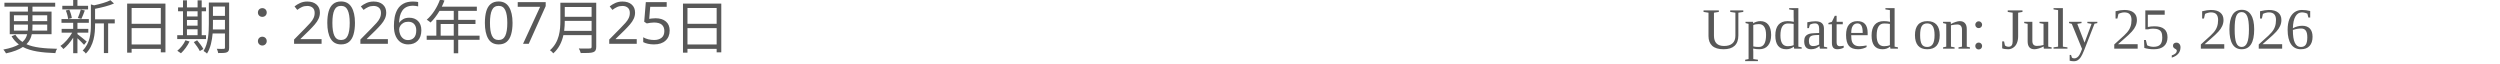
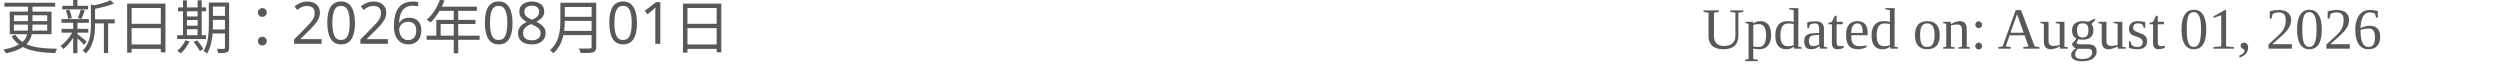
<svg xmlns="http://www.w3.org/2000/svg" width="514px" height="13px" viewBox="0 0 514 13" version="1.1">
  <g id="页面-1" stroke="none" stroke-width="1" fill="none" fill-rule="evenodd" font-family="STSongti-SC-Regular, Songti SC" font-size="12" font-weight="normal" letter-spacing="-0.05" line-spacing="17">
-     <text id="更新日期：2026年07月25日-Stati" fill="#585858">
-       <tspan x="0.128" y="10">更新日期：2026年07月25日                                                                               </tspan>
-       <tspan x="350" y="10" font-family="TimesNewRomanPSMT, Times New Roman">Updated on: July 25, 2026</tspan>
+     <text id="更新日期：2026年08月01日-Stati" fill="#585858">
+       <tspan x="0.128" y="10">更新日期：2026年08月01日                                                                               </tspan>
+       <tspan x="350" y="10" font-family="TimesNewRomanPSMT, Times New Roman">Updated on: August 01, 2026</tspan>
    </text>
  </g>
</svg>
